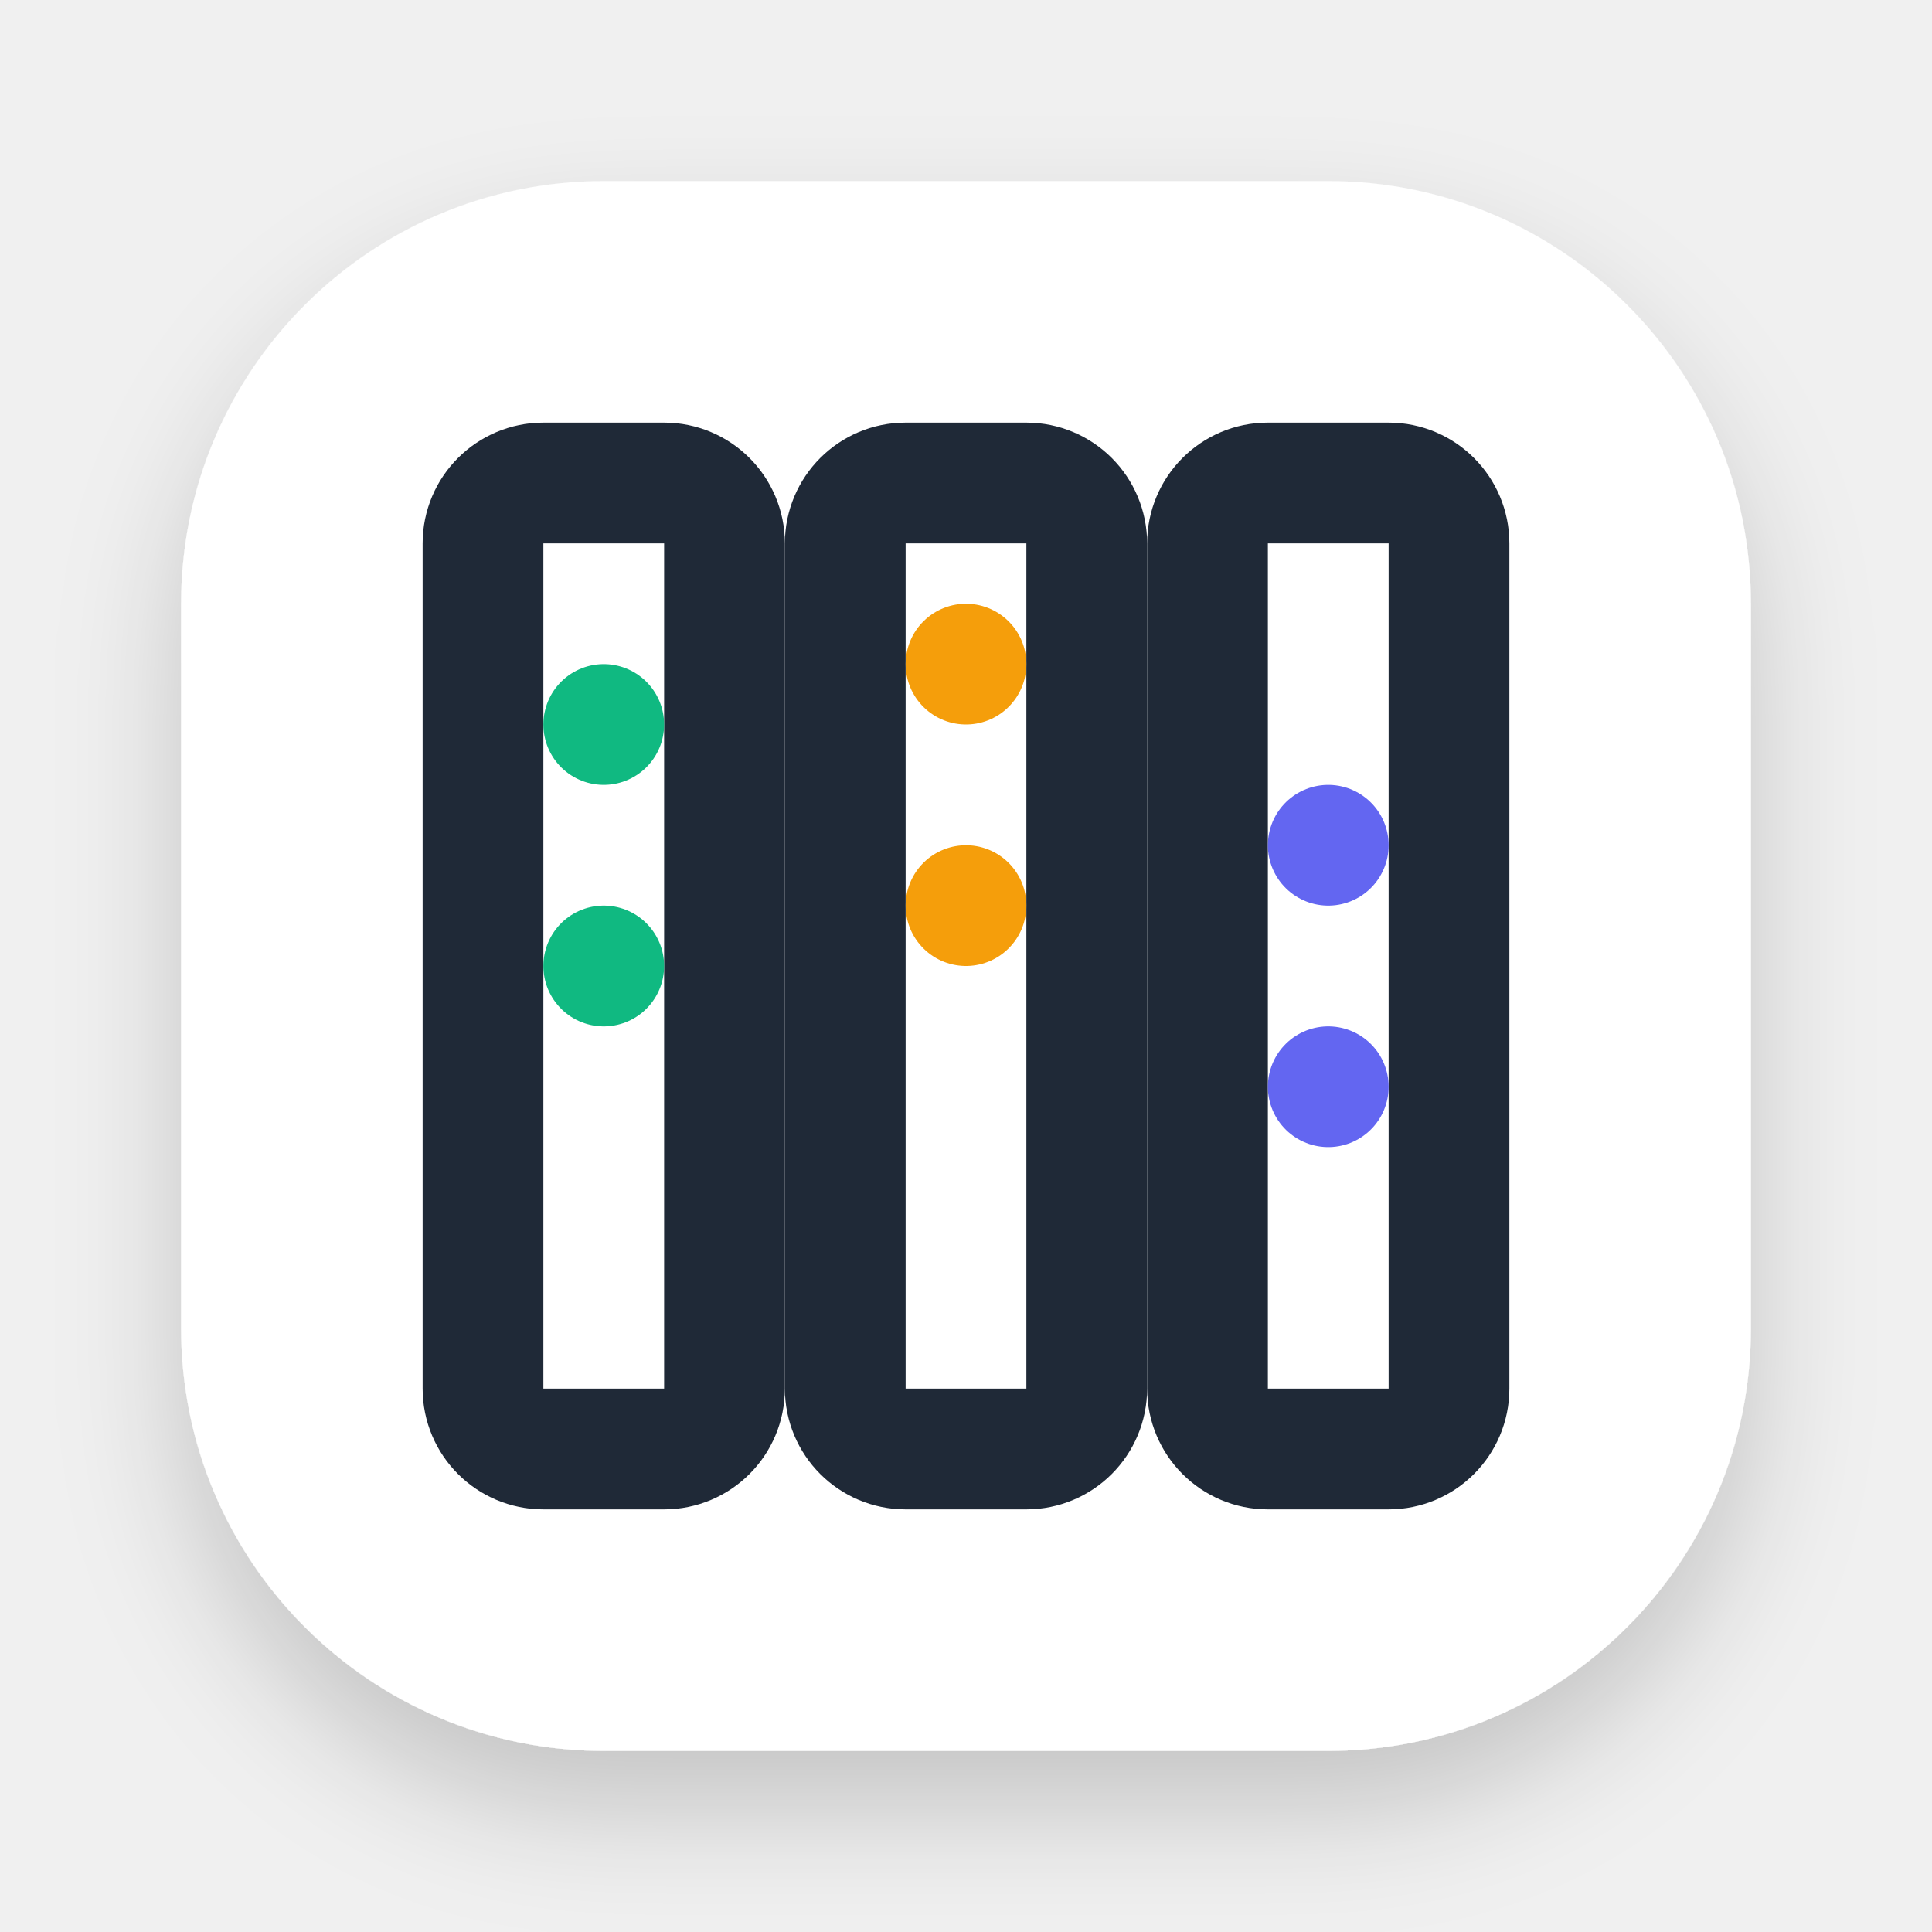
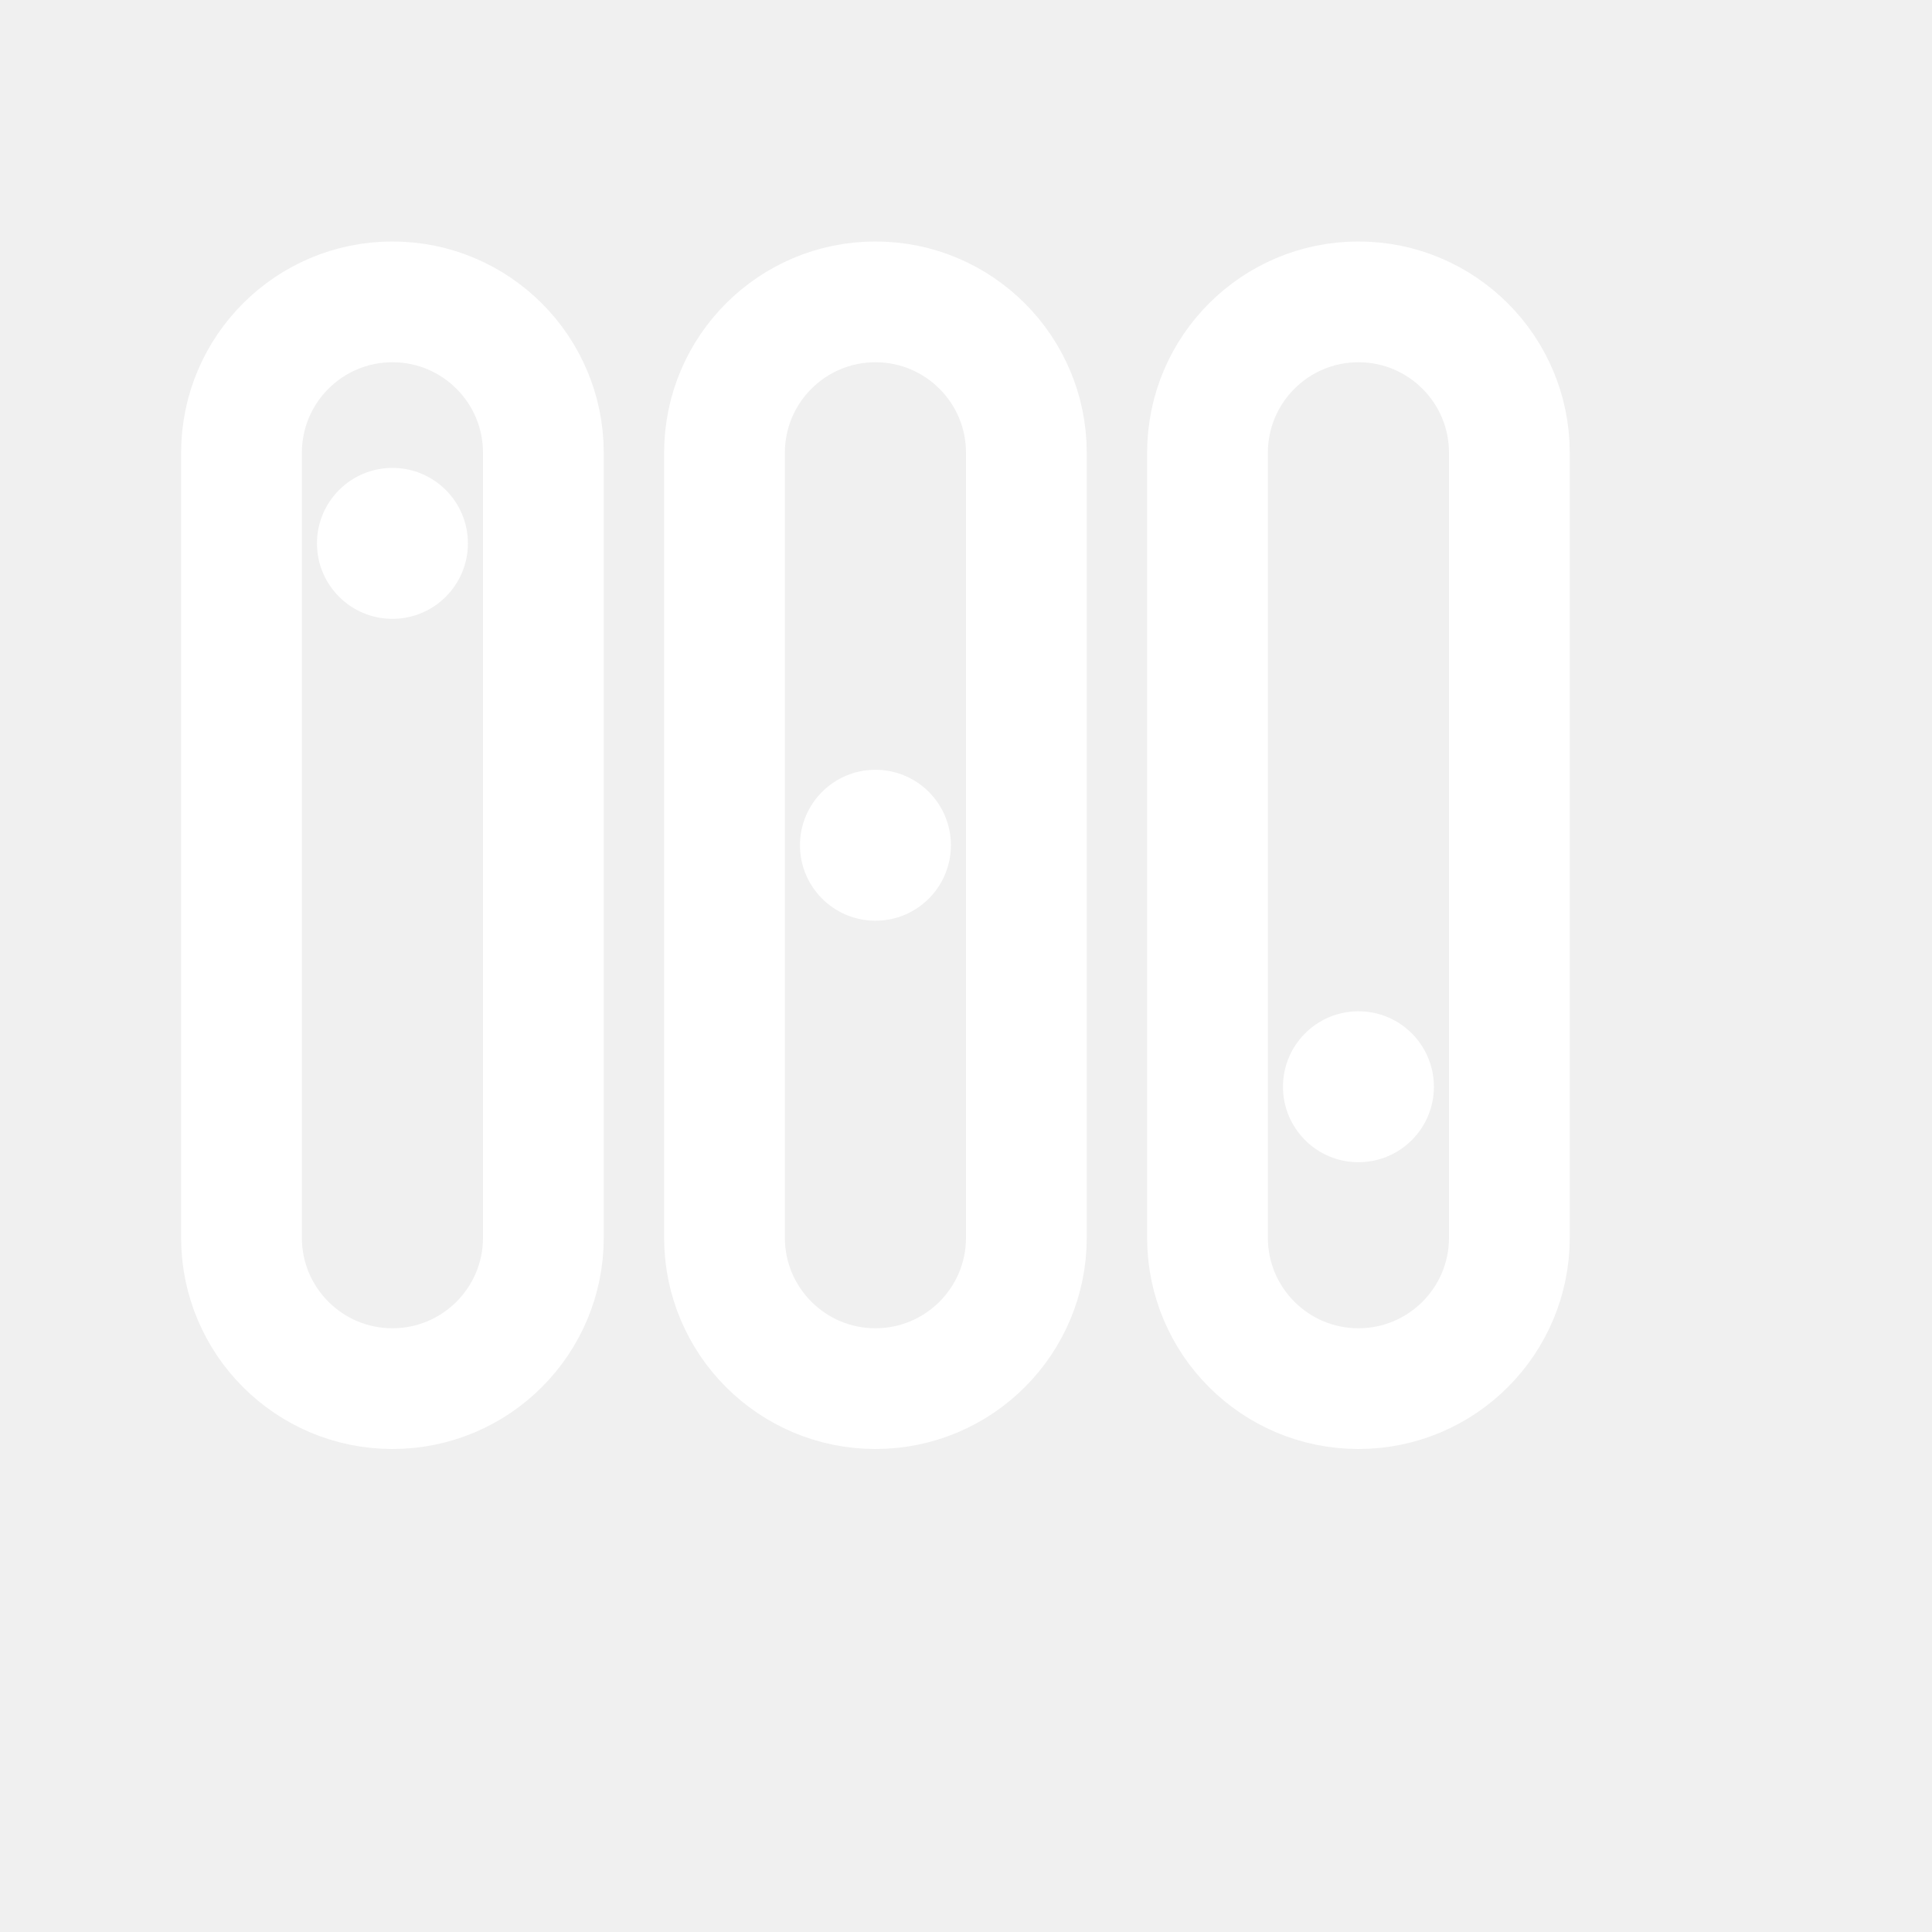
- <svg xmlns="http://www.w3.org/2000/svg" viewBox="0 0 64 64">
-   <defs>
-     <filter id="glow" x="-20%" y="-20%" width="140%" height="140%">
-       <feDropShadow dx="0" dy="2" stdDeviation="2" flood-color="rgba(12,18,24,0.18)" />
-     </filter>
-   </defs>
-   <rect x="6" y="6" width="52" height="52" rx="14" fill="#ffffff" filter="url(#glow)" />
-   <g fill="none" stroke="#1f2937" stroke-width="4" stroke-linecap="round" stroke-linejoin="round">
-     <rect x="16" y="16" width="8" height="32" rx="2" />
-     <rect x="28" y="16" width="8" height="32" rx="2" />
-     <rect x="40" y="16" width="8" height="32" rx="2" />
-   </g>
-   <g stroke-linecap="round" stroke-width="4">
-     <line x1="20" y1="24" x2="20" y2="24" stroke="#10b981" />
-     <line x1="32" y1="22" x2="32" y2="22" stroke="#f59e0b" />
-     <line x1="44" y1="28" x2="44" y2="28" stroke="#6366f1" />
-     <line x1="20" y1="32" x2="20" y2="32" stroke="#10b981" />
-     <line x1="32" y1="30" x2="32" y2="30" stroke="#f59e0b" />
-     <line x1="44" y1="36" x2="44" y2="36" stroke="#6366f1" />
+ <svg xmlns="http://www.w3.org/2000/svg" viewBox="0 0 64 64" fill="none">
+   <g transform="translate(6,6)">
+     <rect x="2" y="4" width="10" height="36" rx="5" stroke="#ffffff" stroke-width="4" />
+     <rect x="18" y="4" width="10" height="36" rx="5" stroke="#ffffff" stroke-width="4" />
+     <rect x="34" y="4" width="10" height="36" rx="5" stroke="#ffffff" stroke-width="4" />
+     <circle cx="7" cy="12" r="2.5" fill="#ffffff" />
+     <circle cx="23" cy="22" r="2.5" fill="#ffffff" />
+     <circle cx="39" cy="30" r="2.5" fill="#ffffff" />
  </g>
</svg>
